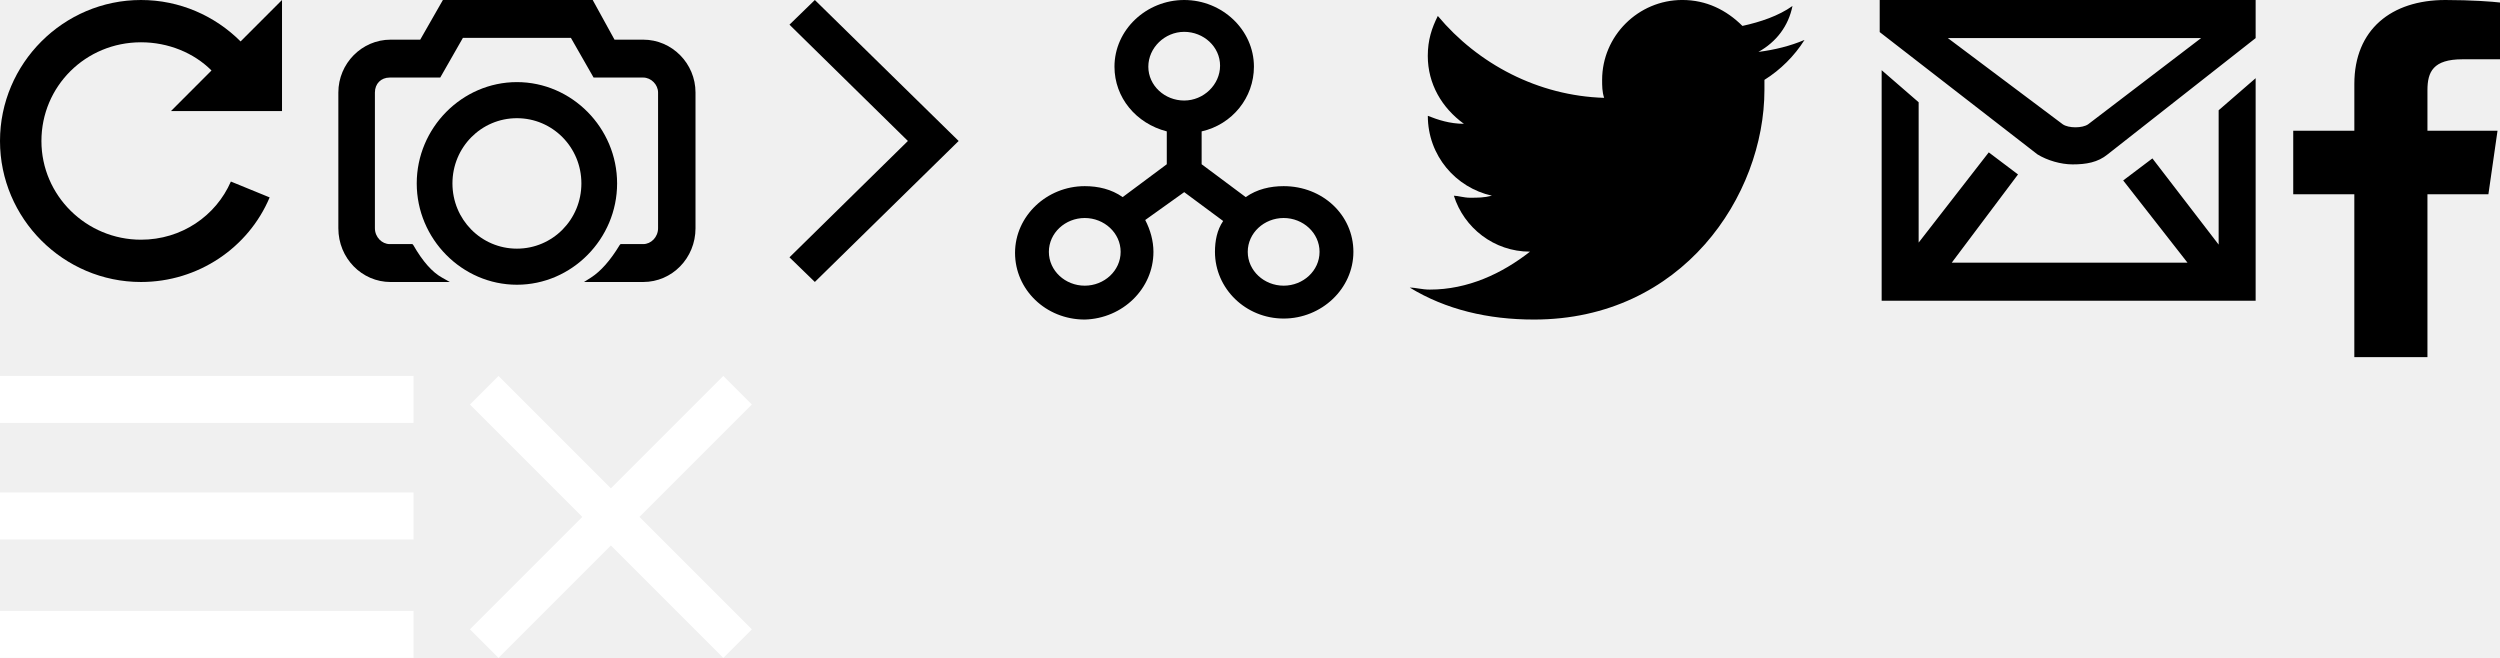
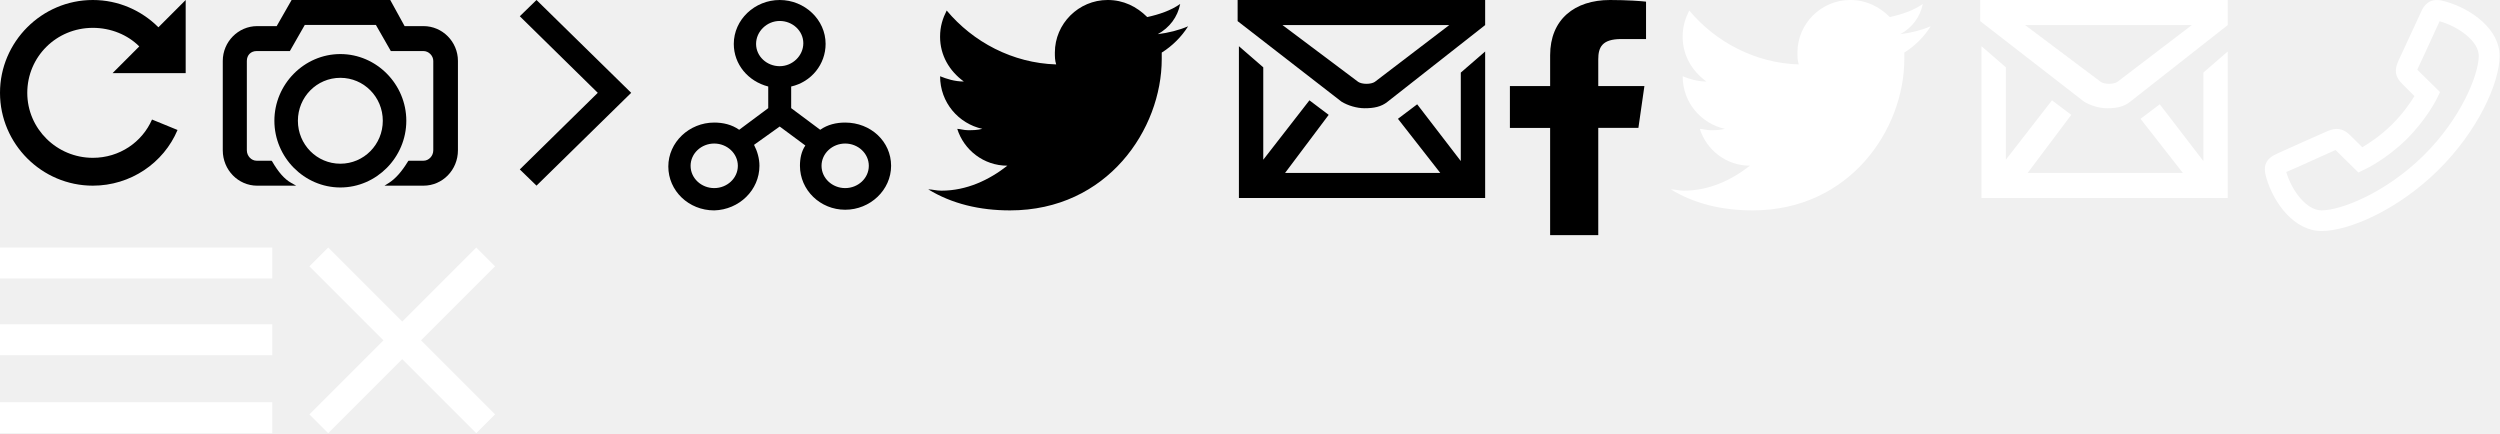
- <svg xmlns="http://www.w3.org/2000/svg" width="133" height="35" viewBox="0 0 133 35">
+ <svg xmlns="http://www.w3.org/2000/svg" width="202" height="35" viewBox="0 0 202 35">
  <g fill="none" fill-rule="evenodd">
    <path d="M7.5 0C3.376 0 0 3.376 0 7.5c0 4.126 3.375 7.502 7.5 7.502 3.048 0 5.72-1.828 6.845-4.5l-2.062-.844c-.797 1.828-2.626 3.094-4.782 3.094-2.906 0-5.297-2.344-5.297-5.25 0-2.907 2.344-5.252 5.298-5.252 1.454 0 2.814.563 3.75 1.5L9.096 5.908h5.907V0l-2.204 2.204C11.438.844 9.564 0 7.5 0" fill="#000" />
    <g fill="#000">
      <path d="M32.83 9.758c0-2.954-2.41-5.39-5.33-5.39s-5.33 2.436-5.33 5.39c0 2.953 2.41 5.39 5.33 5.39s5.33-2.437 5.33-5.39zm-5.33 3.47c-1.9 0-3.43-1.548-3.43-3.47 0-1.922 1.53-3.47 3.43-3.47 1.9 0 3.43 1.548 3.43 3.47 0 1.922-1.53 3.47-3.43 3.47z" />
      <path d="M34.222 2.11h-1.53L31.532 0h-7.97l-1.206 2.11H20.78C19.25 2.11 18 3.376 18 4.923v7.22c0 1.593 1.25 2.86 2.78 2.86h3.152l-.417-.235c-.51-.282-1.02-.844-1.53-1.735l-.046-.047h-1.206c-.417 0-.788-.375-.788-.844v-7.22c0-.468.324-.796.788-.796h2.688l1.205-2.11h5.747l1.206 2.11h2.64c.42 0 .79.375.79.797v7.22c0 .468-.37.843-.79.843h-1.204l-.046.047c-.51.844-1.02 1.406-1.53 1.735l-.37.234h3.152c1.53 0 2.78-1.266 2.78-2.86v-7.22c0-1.546-1.25-2.812-2.78-2.812" />
    </g>
    <path d="M42 1.313L48.3 7.5 42 13.69 43.35 15l7.65-7.5L43.35 0 42 1.313M68.29 9.903c-.71 0-1.418.16-2.018.583l-2.345-1.748V6.99c1.636-.37 2.782-1.8 2.782-3.442C66.71 1.588 65.017 0 63 0c-2.02 0-3.71 1.59-3.71 3.548 0 1.642 1.146 3.02 2.783 3.442v1.748l-2.347 1.748c-.6-.424-1.308-.583-2.018-.583-2.018 0-3.708 1.59-3.708 3.55C54 15.41 55.636 17 57.708 17c2.018-.053 3.655-1.642 3.655-3.602 0-.582-.163-1.165-.437-1.694L63 10.222l2.072 1.535c-.326.476-.436 1.06-.436 1.64 0 1.96 1.636 3.55 3.655 3.55 2.02 0 3.71-1.59 3.71-3.55 0-1.958-1.636-3.494-3.71-3.494zm-8.672 3.495c0 1.007-.873 1.8-1.91 1.8-1.036 0-1.908-.793-1.908-1.8 0-1.005.872-1.8 1.908-1.8 1.037 0 1.91.795 1.91 1.8zm3.38-11.704c1.038 0 1.91.795 1.91 1.8 0 1.008-.872 1.854-1.91 1.854-1.035 0-1.907-.794-1.907-1.8s.873-1.854 1.91-1.854zM70.2 13.398c0 1.007-.873 1.8-1.91 1.8-1.036 0-1.91-.793-1.91-1.8 0-1.005.874-1.8 1.91-1.8 1.037 0 1.91.795 1.91 1.8z" fill="#000" />
    <path d="M0 35h22v-2.5H0V35zm0-6.3h22v-2.5H0v2.5zm0-6.2h22V20H0v2.5zM34.02 27.5L40 33.48 38.48 35l-5.98-5.98L26.52 35 25 33.48l5.98-5.98L25 21.52 26.52 20l5.98 5.98L38.48 20 40 21.52l-5.98 5.98" fill="#FFF" />
-     <path d="M93.868 4.25v.53c0 5.632-4.37 12.22-12.26 12.22-2.45 0-4.69-.53-6.608-1.7.32 0 .64.106 1.066.106 2.025 0 3.837-.85 5.33-2.018-1.92 0-3.518-1.275-4.05-2.976.212 0 .532.107.852.107.426 0 .746 0 1.172-.108-1.918-.425-3.41-2.125-3.41-4.25.532.213 1.172.425 1.918.425-1.173-.85-1.92-2.125-1.92-3.612 0-.85.215-1.488.534-2.125 2.132 2.55 5.33 4.25 8.848 4.356-.107-.32-.107-.637-.107-.956 0-2.337 1.92-4.25 4.264-4.25 1.28 0 2.345.53 3.2 1.38.958-.21 1.917-.53 2.663-1.06-.213 1.06-.853 1.91-1.812 2.442.853-.106 1.706-.318 2.452-.637-.533.85-1.28 1.594-2.132 2.125M120 0v2.027l-7.875 6.186c-.52.427-1.14.533-1.866.533-.623 0-1.348-.213-1.867-.533L100 1.707V0h20zm-1.968 5.866L120 4.16V16h-19.896V3.734l1.968 1.706v7.466l3.73-4.8 1.556 1.174-3.524 4.693h12.54l-3.42-4.373 1.554-1.173 3.524 4.586V5.866zm-.933-3.84h-13.474l6.115 4.587c.31.213 1.038.213 1.348 0l6.01-4.586zM129.14 19v-8.666h3.243l.485-3.38h-3.728V4.8c0-.978.302-1.646 1.866-1.646H133V.134C132.655.09 131.47 0 130.094 0c-2.875 0-4.843 1.574-4.843 4.465v2.49H122v3.38h3.25V19h3.89" fill="#000" />
+     <path d="M93.868 4.25v.53c0 5.632-4.37 12.22-12.26 12.22-2.45 0-4.69-.53-6.608-1.7.32 0 .64.106 1.066.106 2.025 0 3.837-.85 5.33-2.018-1.92 0-3.518-1.275-4.05-2.976.212 0 .532.107.852.107.426 0 .746 0 1.172-.108-1.918-.425-3.41-2.125-3.41-4.25.532.213 1.172.425 1.918.425-1.173-.85-1.92-2.125-1.92-3.612 0-.85.215-1.488.534-2.125 2.132 2.55 5.33 4.25 8.848 4.356-.107-.32-.107-.637-.107-.956 0-2.337 1.92-4.25 4.264-4.25 1.28 0 2.345.53 3.2 1.38.958-.21 1.917-.53 2.663-1.06-.213 1.06-.853 1.91-1.812 2.442.853-.106 1.706-.318 2.452-.637-.533.85-1.28 1.594-2.132 2.125" fill="#000" />
+     <path d="M153.868 4.25v.53c0 5.632-4.37 12.22-12.26 12.22-2.45 0-4.69-.53-6.608-1.7.32 0 .64.106 1.066.106 2.025 0 3.837-.85 5.33-2.018-1.92 0-3.518-1.275-4.05-2.976.212 0 .532.107.852.107.426 0 .746 0 1.172-.108-1.918-.425-3.41-2.125-3.41-4.25.532.213 1.172.425 1.918.425-1.173-.85-1.92-2.125-1.92-3.612 0-.85.215-1.488.534-2.125 2.132 2.55 5.33 4.25 8.848 4.356-.107-.32-.107-.637-.107-.956 0-2.337 1.92-4.25 4.264-4.25 1.28 0 2.345.53 3.2 1.38.958-.21 1.917-.53 2.663-1.06-.213 1.06-.853 1.91-1.812 2.442.853-.106 1.706-.318 2.452-.637-.533.85-1.28 1.594-2.132 2.125" fill="#FFF" />
+     <path d="M120 0v2.027l-7.875 6.186c-.52.427-1.14.533-1.866.533-.623 0-1.348-.213-1.867-.533L100 1.707V0h20zm-1.968 5.866L120 4.16V16h-19.896V3.734l1.968 1.706v7.466l3.73-4.8 1.556 1.174-3.524 4.693h12.54l-3.42-4.373 1.554-1.173 3.524 4.586V5.866zm-.933-3.84h-13.474l6.115 4.587c.31.213 1.038.213 1.348 0l6.01-4.586z" fill="#000" />
+     <path d="M180 0v2.027l-7.875 6.186c-.52.427-1.14.533-1.866.533-.623 0-1.348-.213-1.867-.533L160 1.707V0h20zm-1.968 5.866L180 4.16V16h-19.896V3.734l1.968 1.706v7.466l3.73-4.8 1.556 1.174-3.524 4.693h12.54l-3.42-4.373 1.554-1.173 3.524 4.586V5.866zm-.933-3.84h-13.474l6.115 4.587c.31.213 1.038.213 1.348 0l6.01-4.586z" fill="#FFF" />
+     <path d="M129.14 19v-8.666h3.243l.485-3.38h-3.728V4.8c0-.978.302-1.646 1.866-1.646H133V.134C132.655.09 131.47 0 130.094 0c-2.875 0-4.843 1.574-4.843 4.465v2.49H122v3.38h3.25V19h3.89" fill="#000" />
+     <path d="M187.583 18.667h.032c2.212-.02 6.14-1.72 9.367-4.896 3.24-3.187 4.965-7.05 4.986-9.218.02-2.177-2.244-3.823-4.36-4.427-.223-.063-.467-.125-.7-.125-.868 0-1.175.698-1.323 1.042-.307.677-.73 1.583-1.1 2.375-.265.562-.51 1.083-.678 1.458-.318.708-.37 1.26.34 1.948l.94.937c-.327.542-.94 1.438-1.84 2.323-.9.886-1.822 1.49-2.372 1.813l-.942-.927c-.18-.178-.56-.553-1.132-.553-.317 0-.592.114-.857.23-.37.165-.91.405-1.482.655-.803.365-1.724.78-2.412 1.083-.974.417-1.228.98-.93 1.99.612 2.073 2.274 4.292 4.465 4.292zm-2.847-4.77c.7-.303 1.62-.71 2.434-1.085.572-.25 1.09-.49 1.46-.656.033-.01.065-.02.086-.03.01 0 .01.01.02.02l1.822 1.79.54-.26c.063-.03 1.714-.81 3.344-2.416 1.62-1.604 2.424-3.23 2.456-3.29l.254-.532-1.81-1.782c-.01-.01-.02-.02-.02-.03.01-.022.02-.043.03-.074.17-.375.403-.885.667-1.437.37-.803.793-1.71 1.1-2.396h.01c1.557.447 3.165 1.624 3.155 2.81-.02 1.532-1.43 5.053-4.488 8.064-3.07 3.01-6.637 4.396-8.203 4.406h-.01c-1.207 0-2.393-1.563-2.848-3.083v-.02z" fill="#FFF" />
  </g>
</svg>
